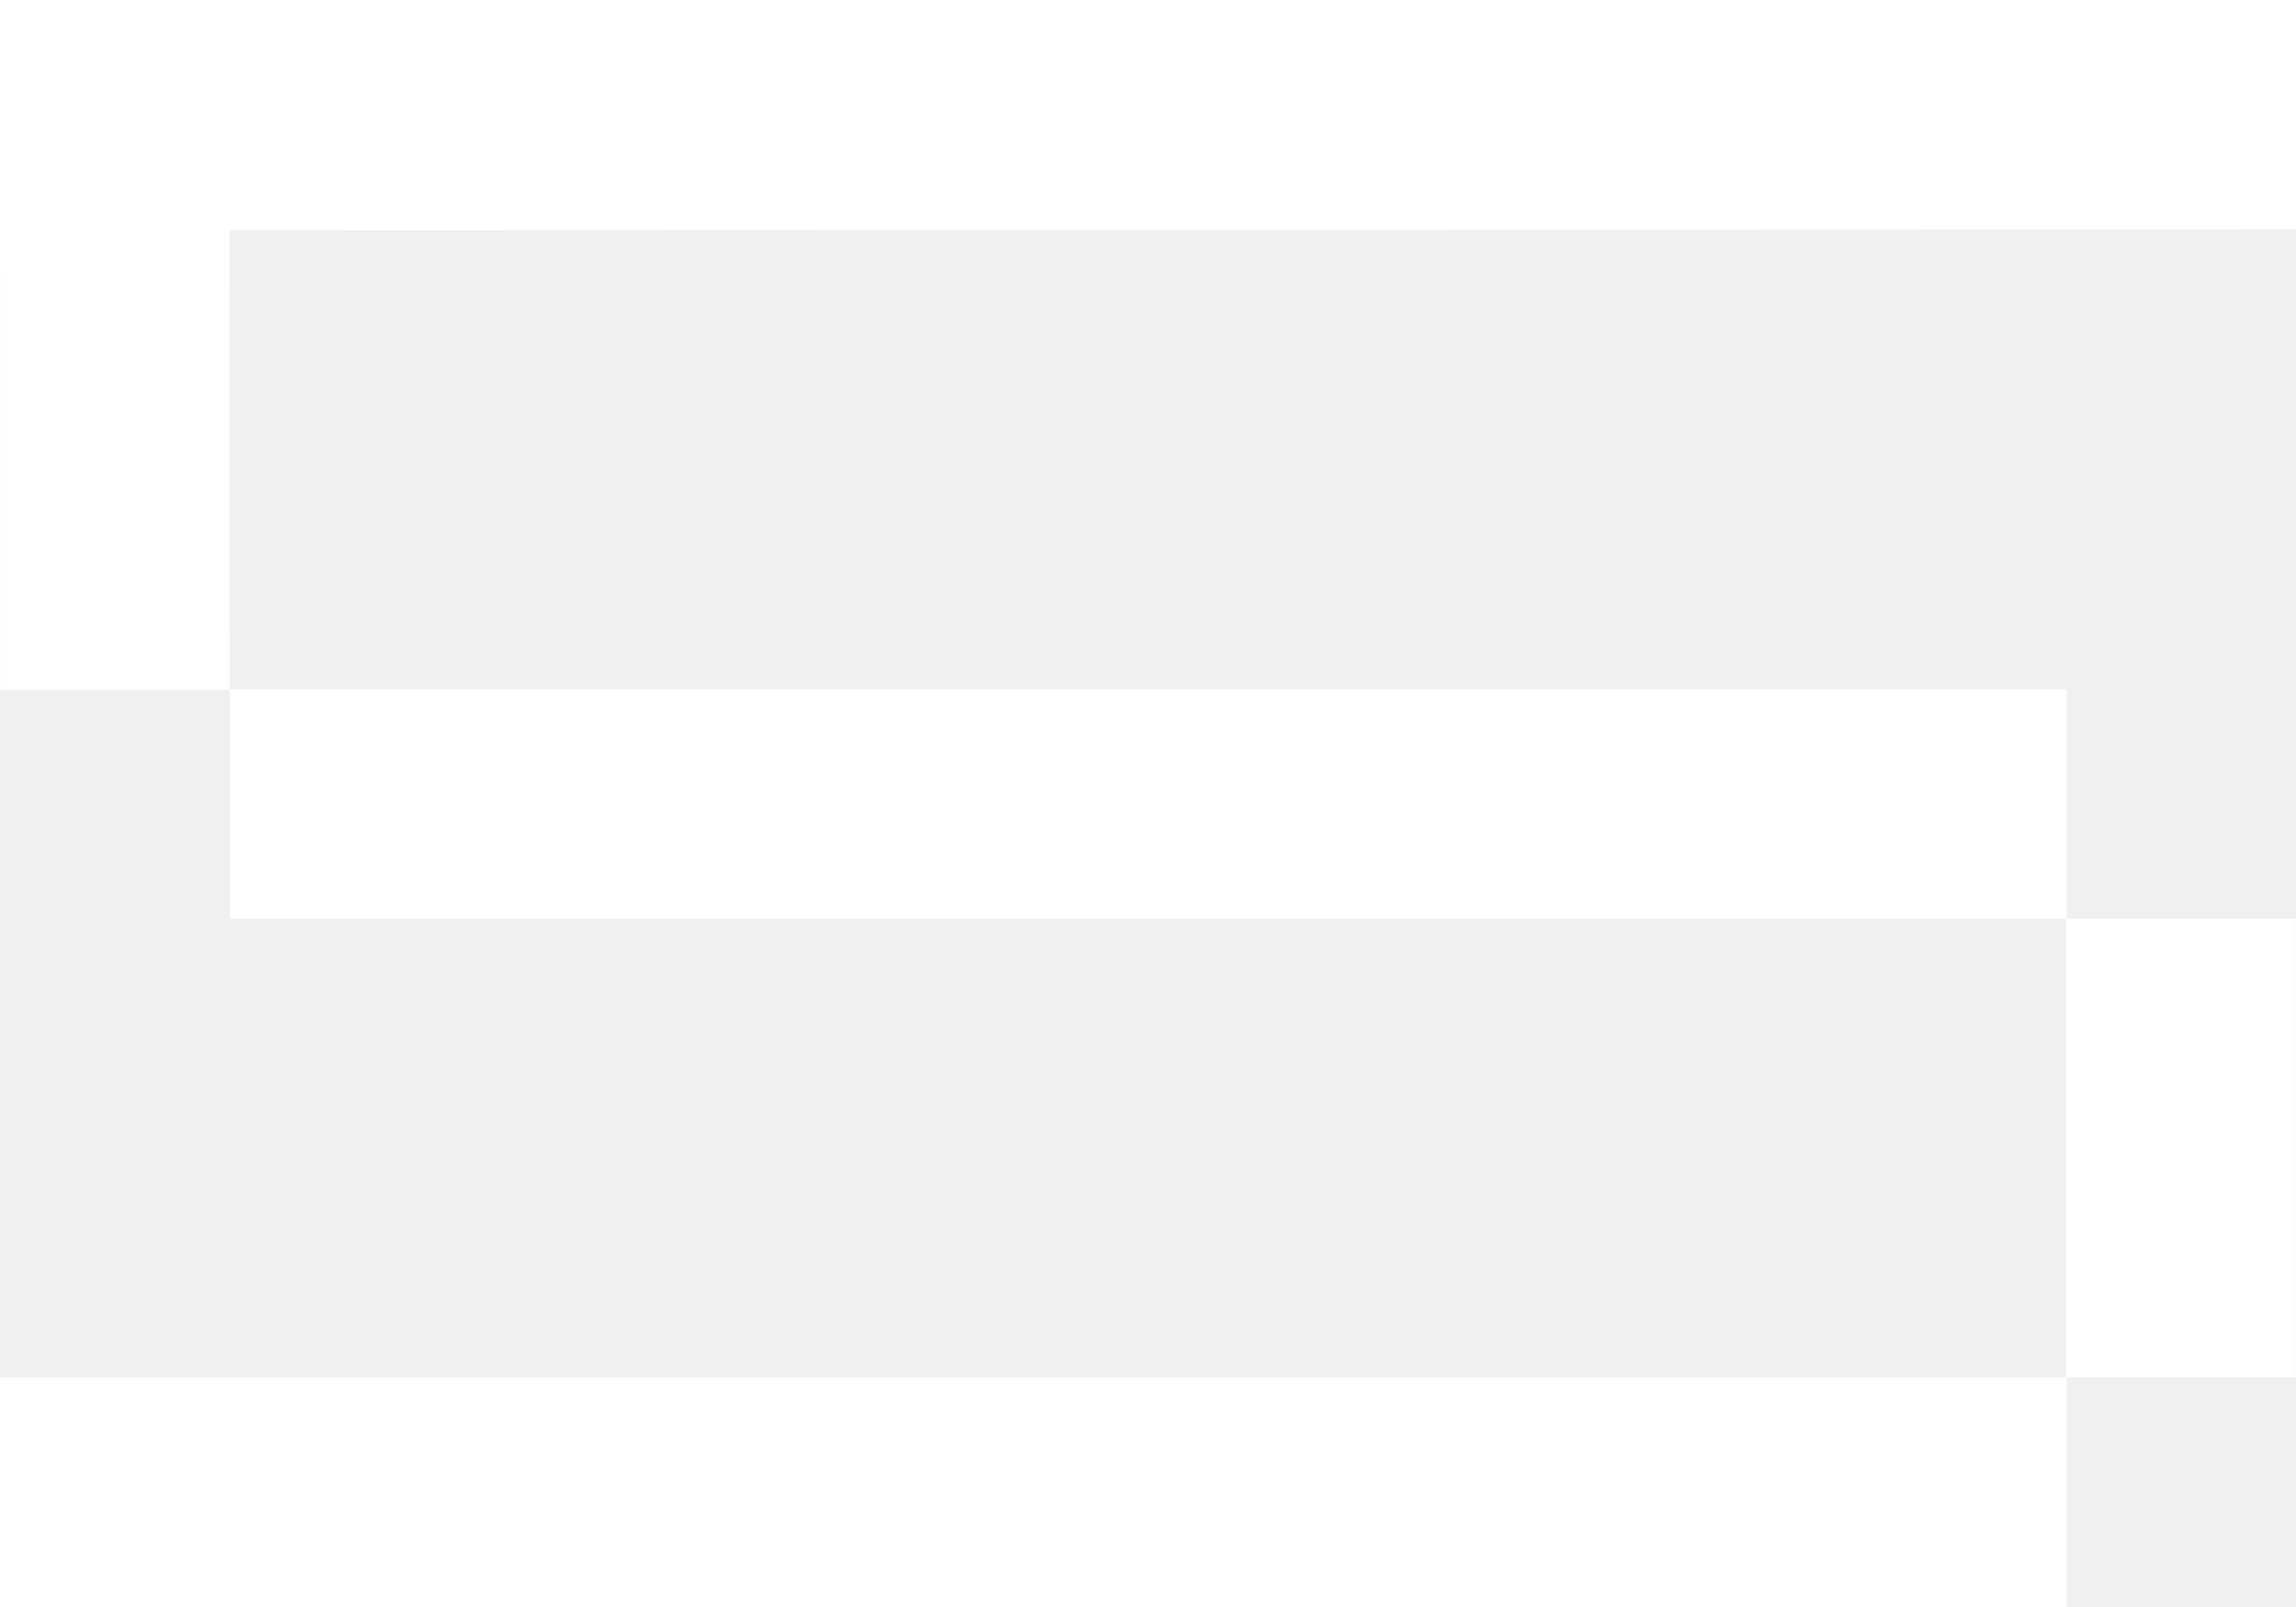
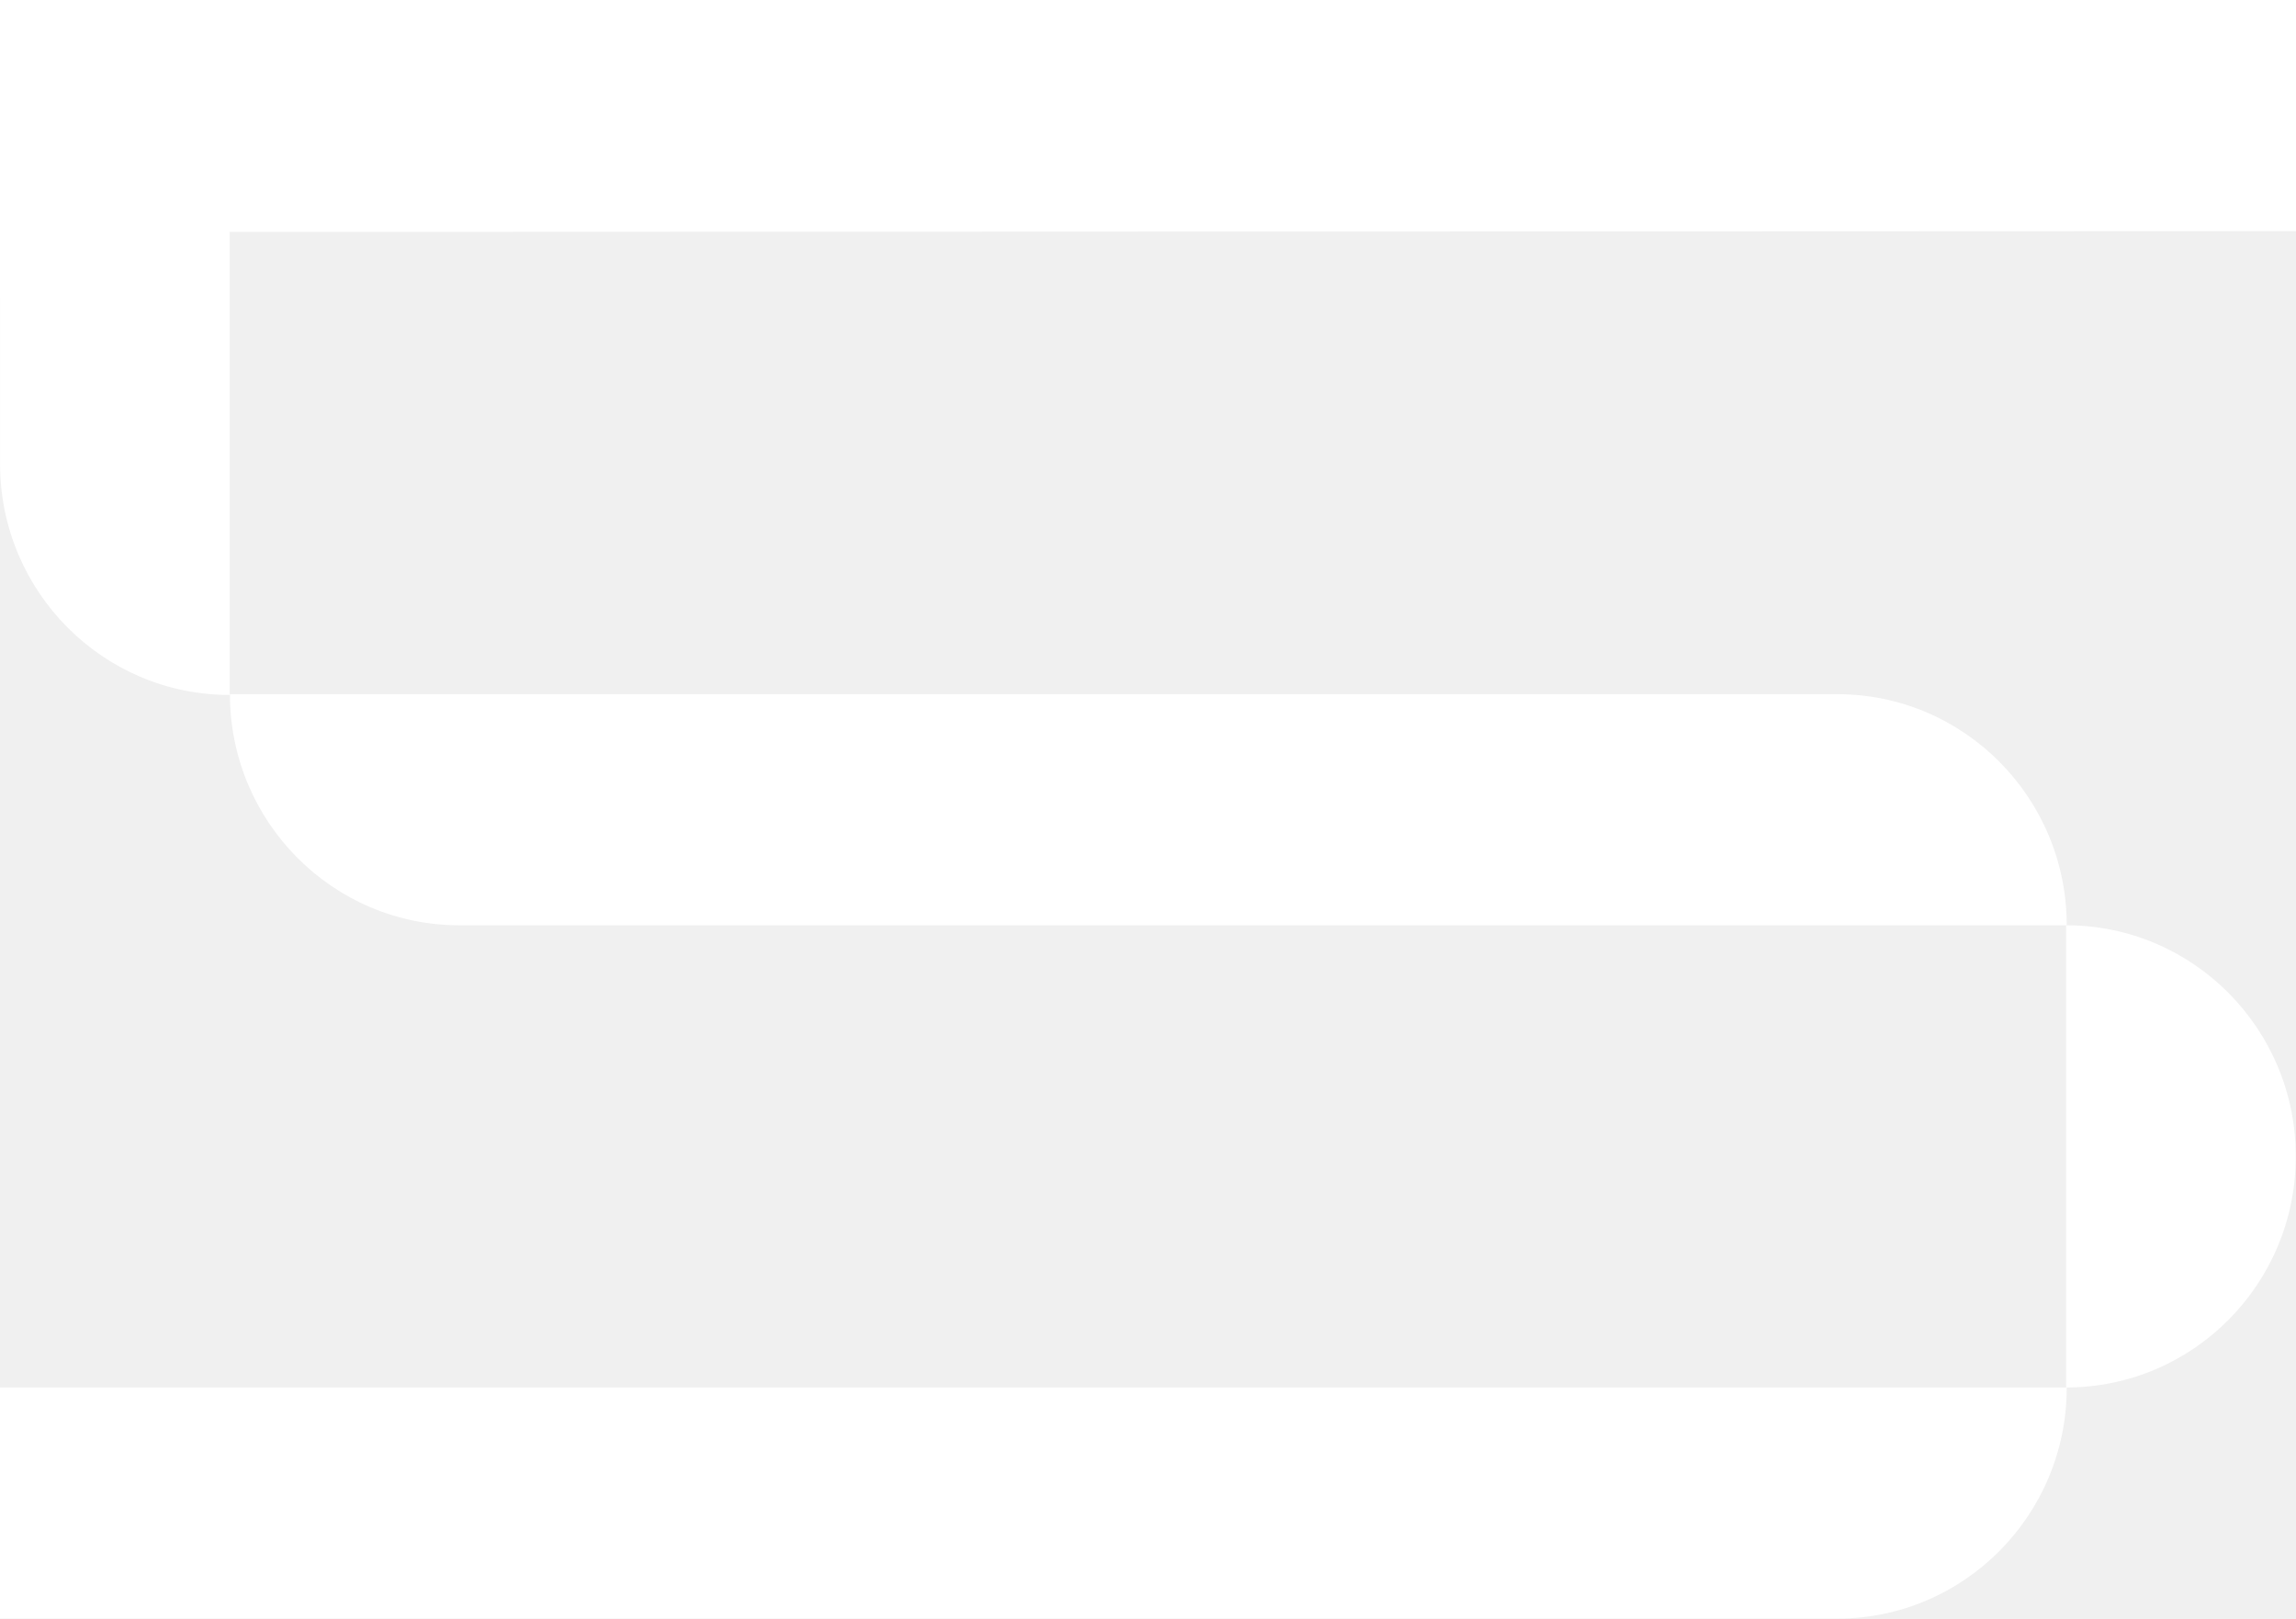
- <svg xmlns="http://www.w3.org/2000/svg" width="140" height="98" fill="none">
-   <path d="M139.987 56.022h-14.005v27.983h14.005V56.022zM126.02 84.007H0V98h126.02V84.007zM.005 42.076H14.01l-.005-27.985v-.049L140 13.993V0H0l.005 42.076z" fill="#fff" />
-   <path d="M126.02 42.029h-112v13.993h112V42.029z" fill="#fff" />
+ <svg xmlns="http://www.w3.org/2000/svg" width="139" height="98" fill="none">
+   <path d="M125.087 56.022h-.005v27.983h.007c7.676 0 13.898-6.263 13.898-13.99 0-7.729-6.223-13.993-13.9-13.993zM125.12 84.01v-.003H0V98h111.223c7.675 0 13.897-6.263 13.897-13.99zM13.903 42.076h.006l-.005-27.985v-.049L139 13.993V0H0l.003 28.084c.001 7.728 6.224 13.992 13.9 13.992z" fill="#fff" />
+   <path d="M111.221 42.03H13.92c0 7.728 6.223 13.992 13.9 13.992h97.3c0-7.728-6.223-13.993-13.899-13.993z" fill="#fff" />
</svg>
